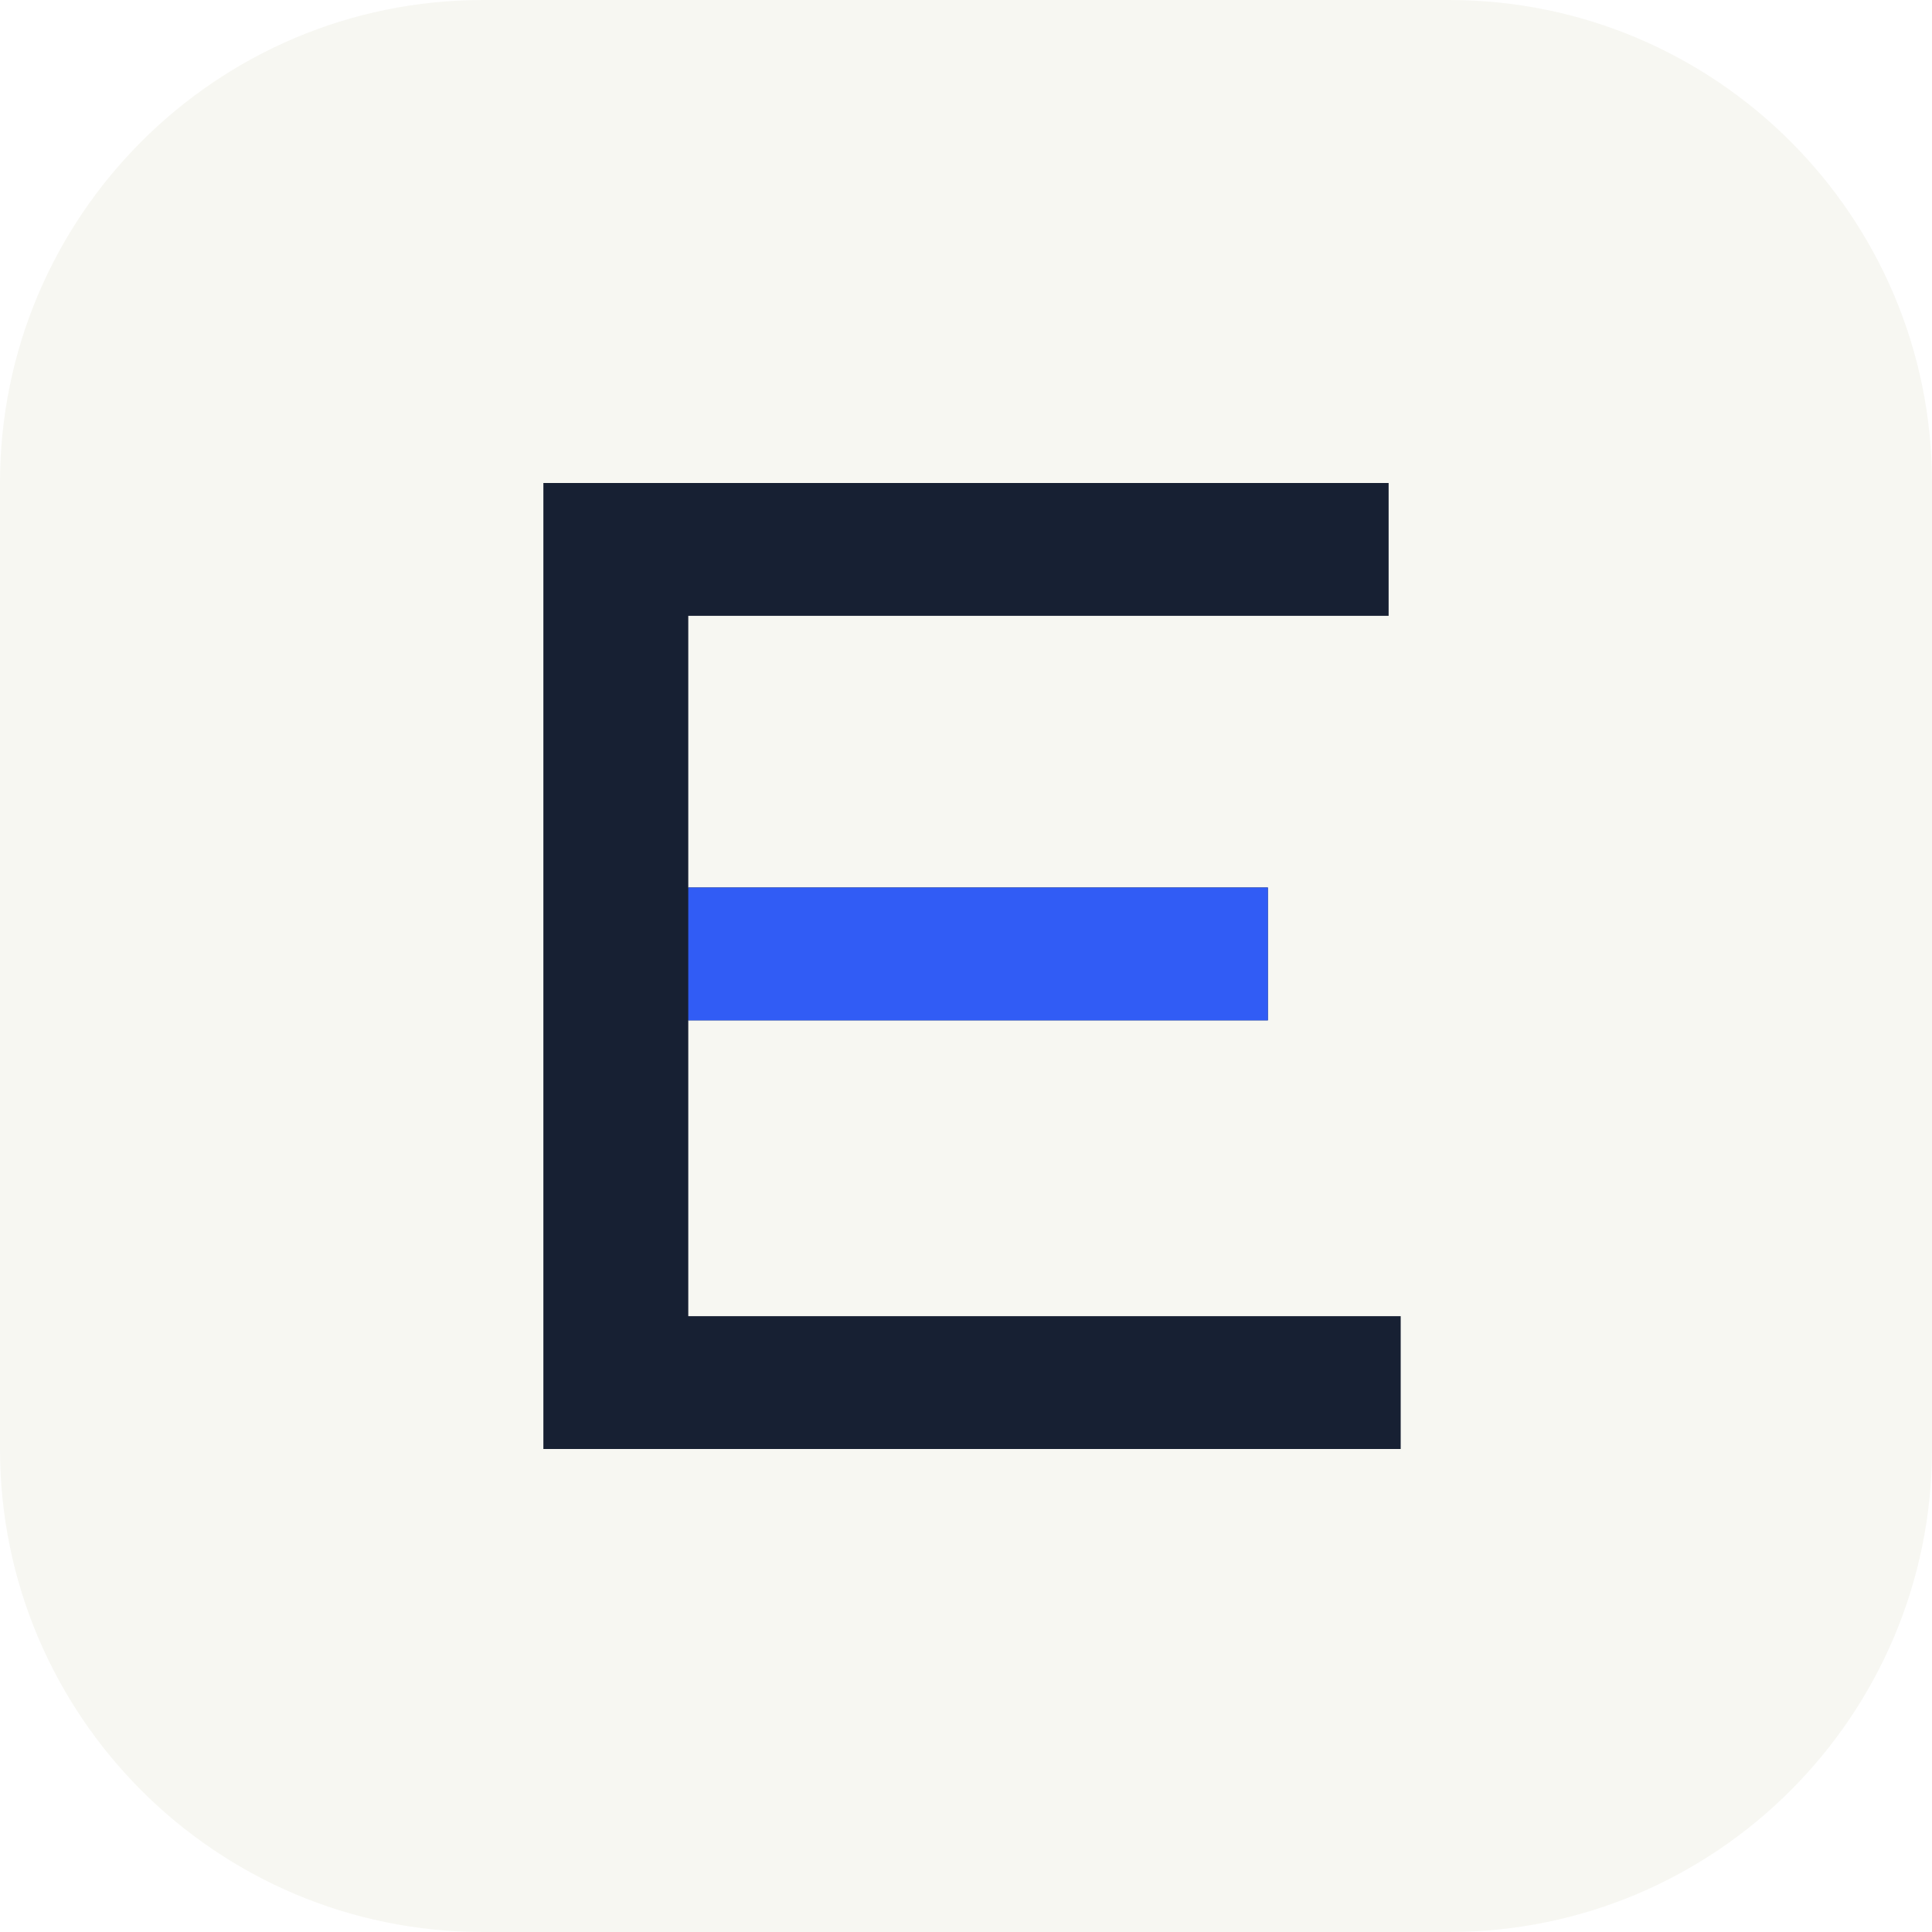
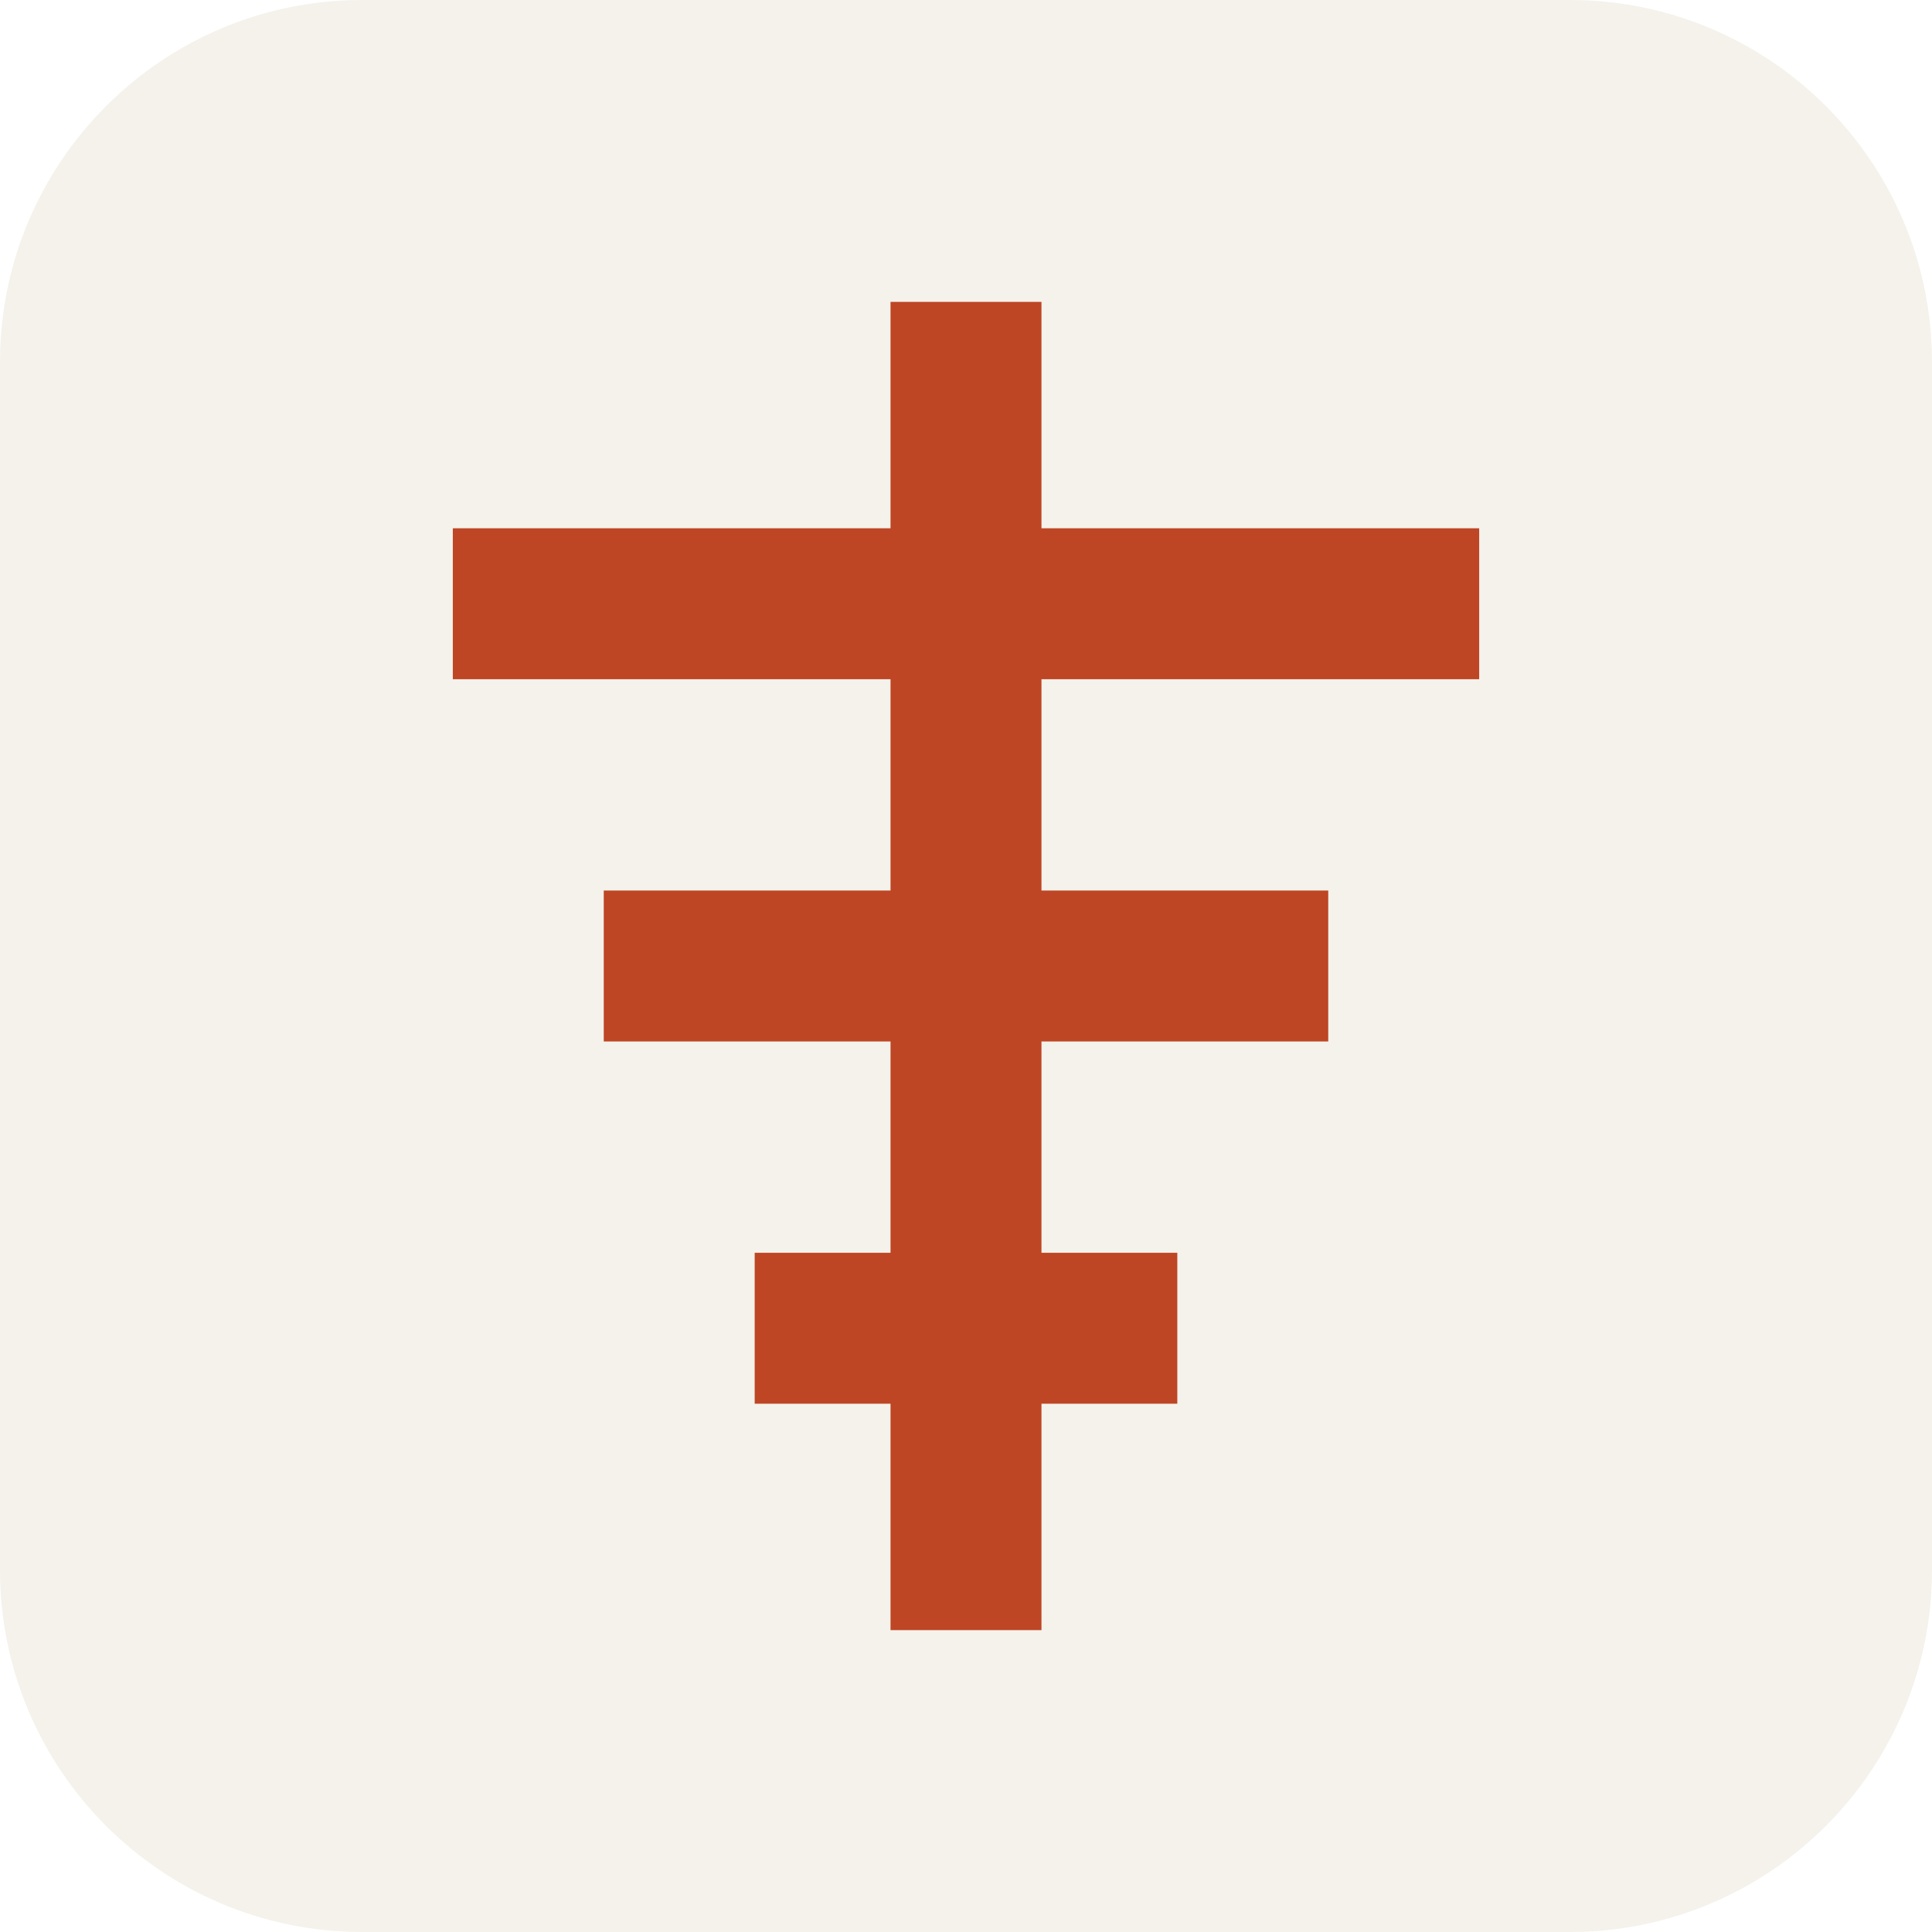
- <svg xmlns="http://www.w3.org/2000/svg" viewBox="0 0 32 32" role="img" aria-label="Epignos">
-   <rect width="32" height="32" rx="8" fill="#f7f7f2" />
-   <path d="M9 8h14v2.2H11.4V14.7H21V16.9H11.4V21.8H23.2V24H9V8Z" fill="#172033" />
-   <rect x="11.4" y="14.7" width="9.6" height="2.2" fill="#315cf5" />
+ <svg xmlns="http://www.w3.org/2000/svg" viewBox="0 0 64 64">
+   <rect width="64" height="64" rx="12" fill="#f4f2eb" />
+   <path d="M32 10v44M15 20h34M20 32h24M25 44h14" fill="none" stroke="#be4625" stroke-width="5" />
</svg>
